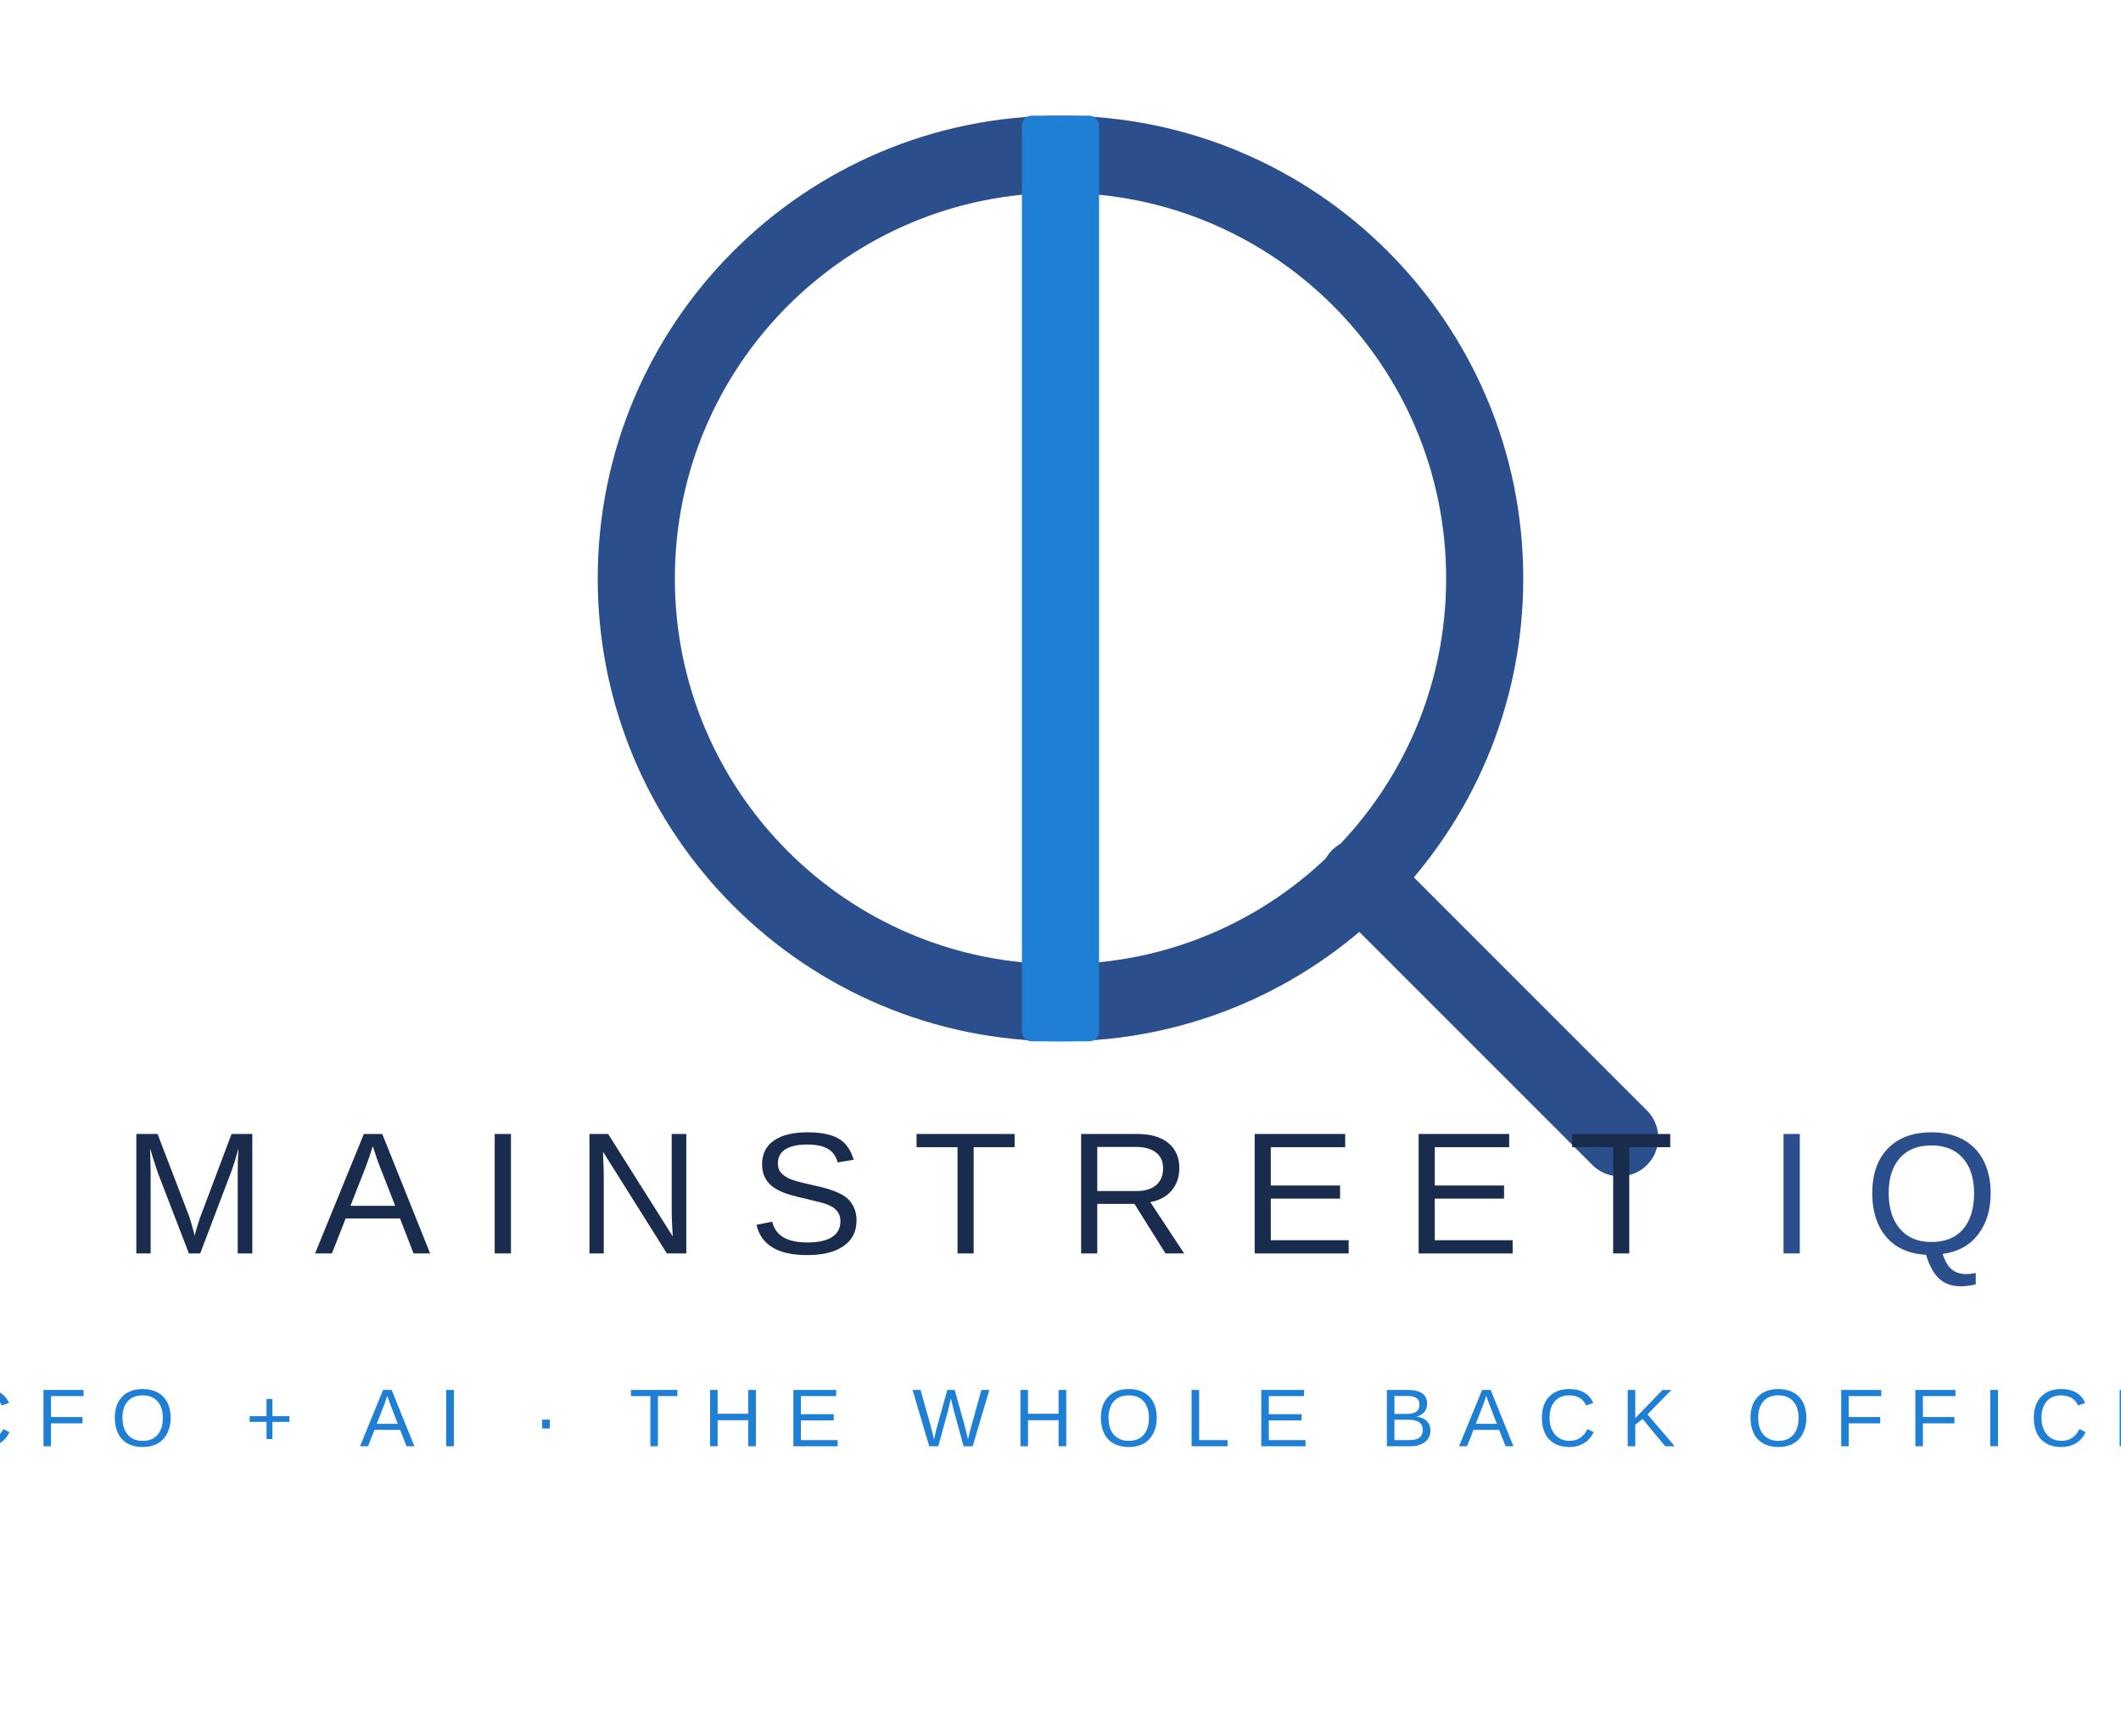
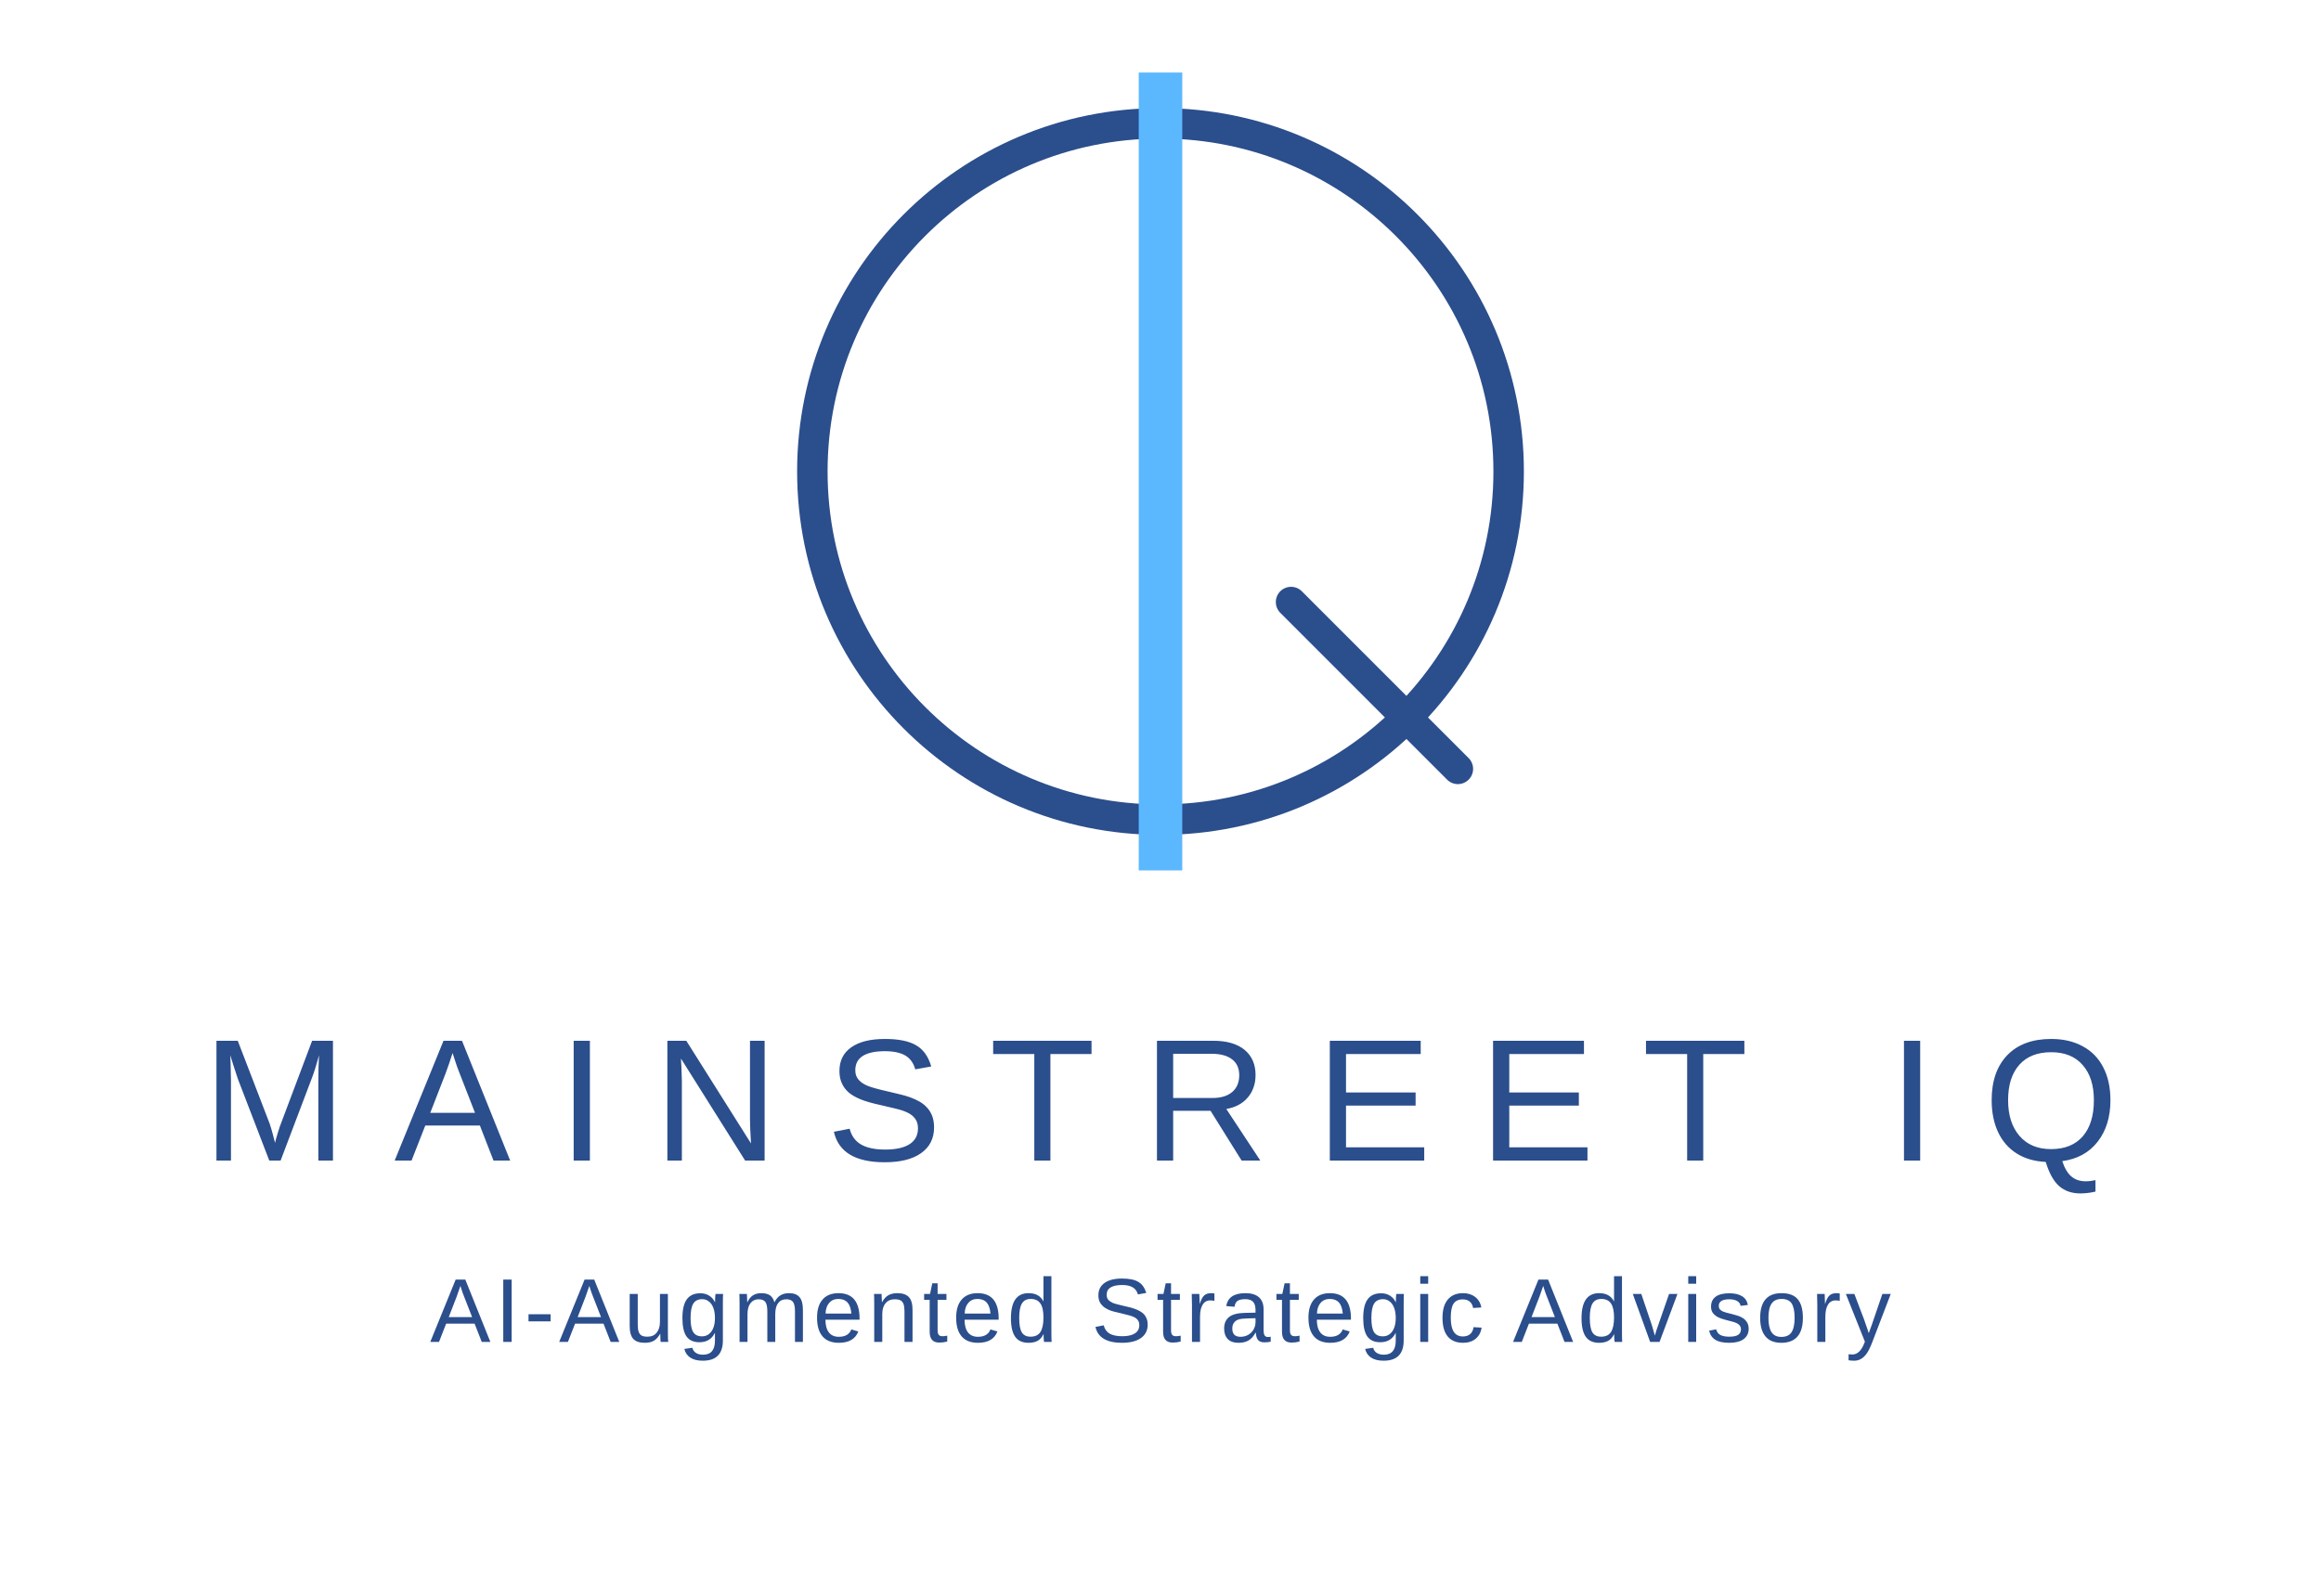
- <svg xmlns="http://www.w3.org/2000/svg" viewBox="0 0 220 180" fill="none">
-   <circle cx="110" cy="60" r="44" stroke="#2B4E8C" stroke-width="8" fill="none" />
-   <line x1="141" y1="91" x2="168" y2="118" stroke="#2B4E8C" stroke-width="8" stroke-linecap="round" />
-   <rect x="106" y="12" width="8" height="96" rx="1" fill="#1E7FD4" />
-   <text x="110" y="130" text-anchor="middle" font-family="'Outfit','Helvetica Neue',Arial,sans-serif" font-size="18" font-weight="300" letter-spacing="5" fill="#1A2C4E">MAINSTREET <tspan fill="#2B4E8C">IQ</tspan>
-   </text>
-   <text x="110" y="150" text-anchor="middle" font-family="'Outfit','Helvetica Neue',Arial,sans-serif" font-size="8.5" font-weight="200" letter-spacing="2.5" fill="#1E7FD4">CFO + AI · THE WHOLE BACK OFFICE</text>
+ <svg xmlns="http://www.w3.org/2000/svg" viewBox="0 0 320 220" fill="none">
+   <circle cx="160" cy="65" r="48" stroke="#2B4E8C" stroke-width="4.2" fill="none" />
+   <line x1="178" y1="83" x2="201" y2="106" stroke="#2B4E8C" stroke-width="4.2" stroke-linecap="round" />
+   <rect x="157" y="10" width="6" height="110" fill="#5BB8FF" />
+   <text x="160" y="160" text-anchor="middle" font-family="'Outfit','Helvetica Neue',Arial,sans-serif" font-size="24" font-weight="500" letter-spacing="6.5" fill="#2B4E8C">MAINSTREET IQ</text>
+   <text x="160" y="185" text-anchor="middle" font-family="'Outfit','Helvetica Neue',Arial,sans-serif" font-size="12.5" font-weight="400" letter-spacing="0.6" fill="#2B4E8C">AI-Augmented Strategic Advisory</text>
</svg>
